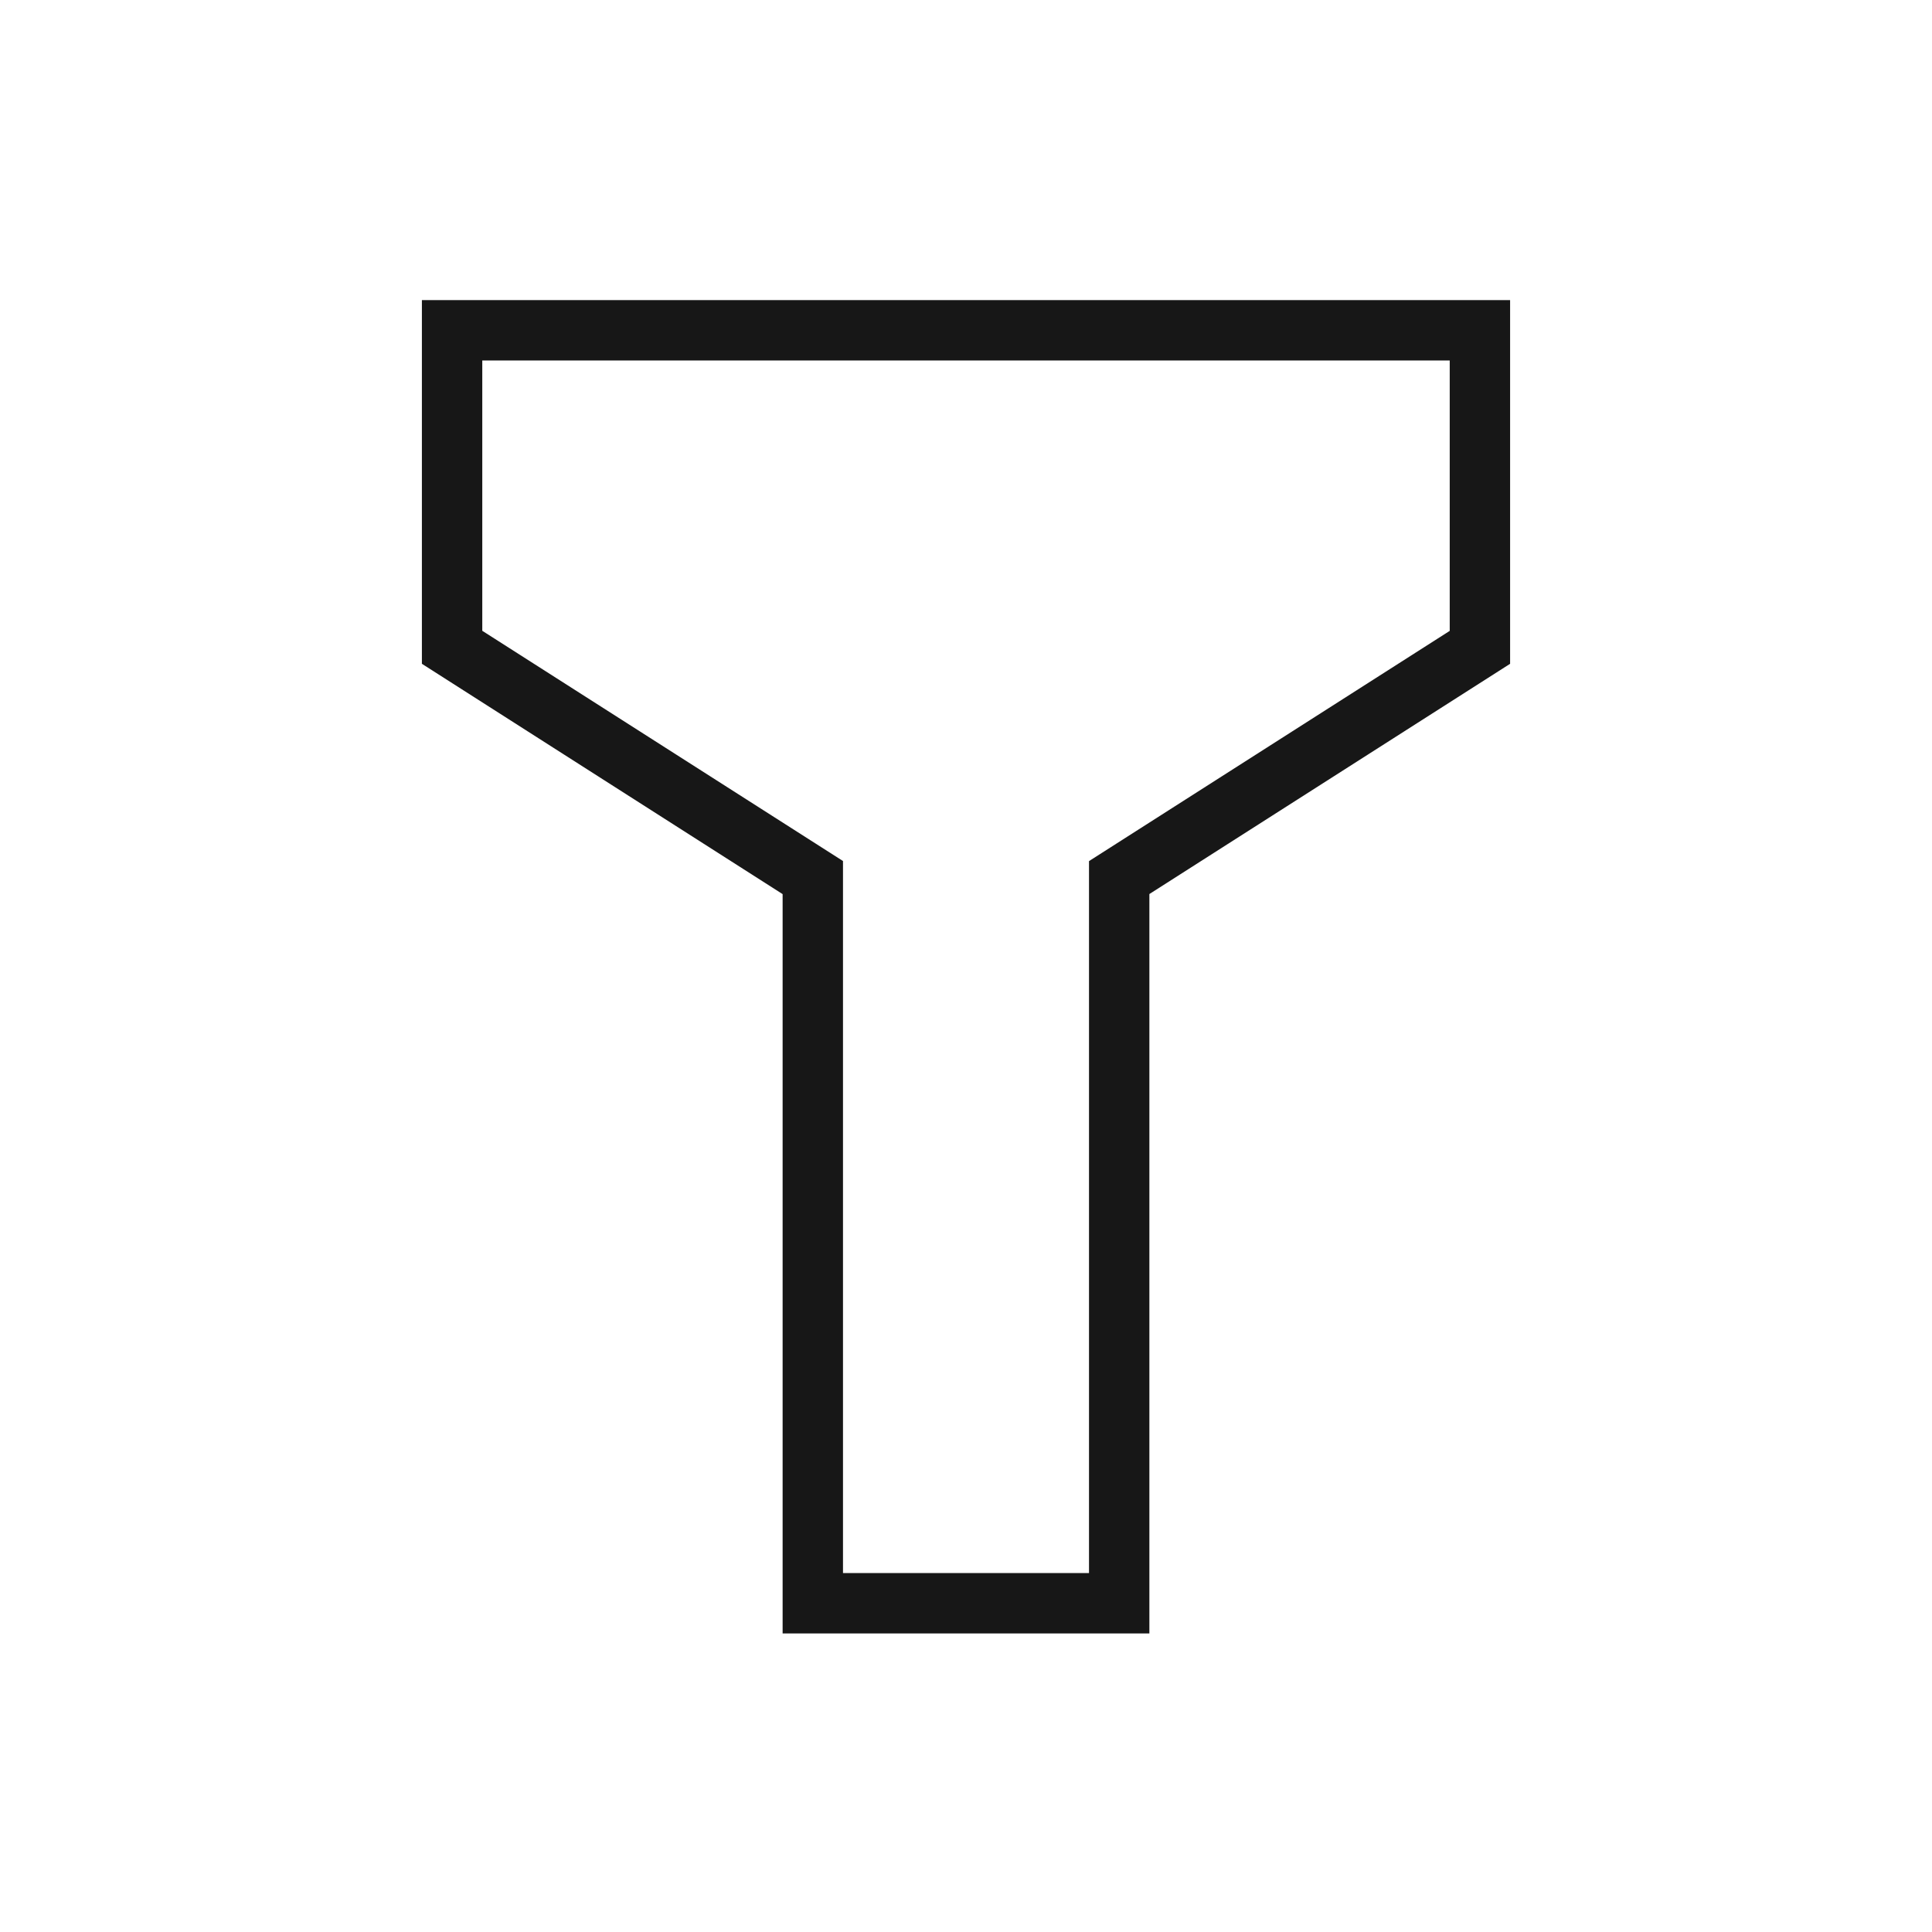
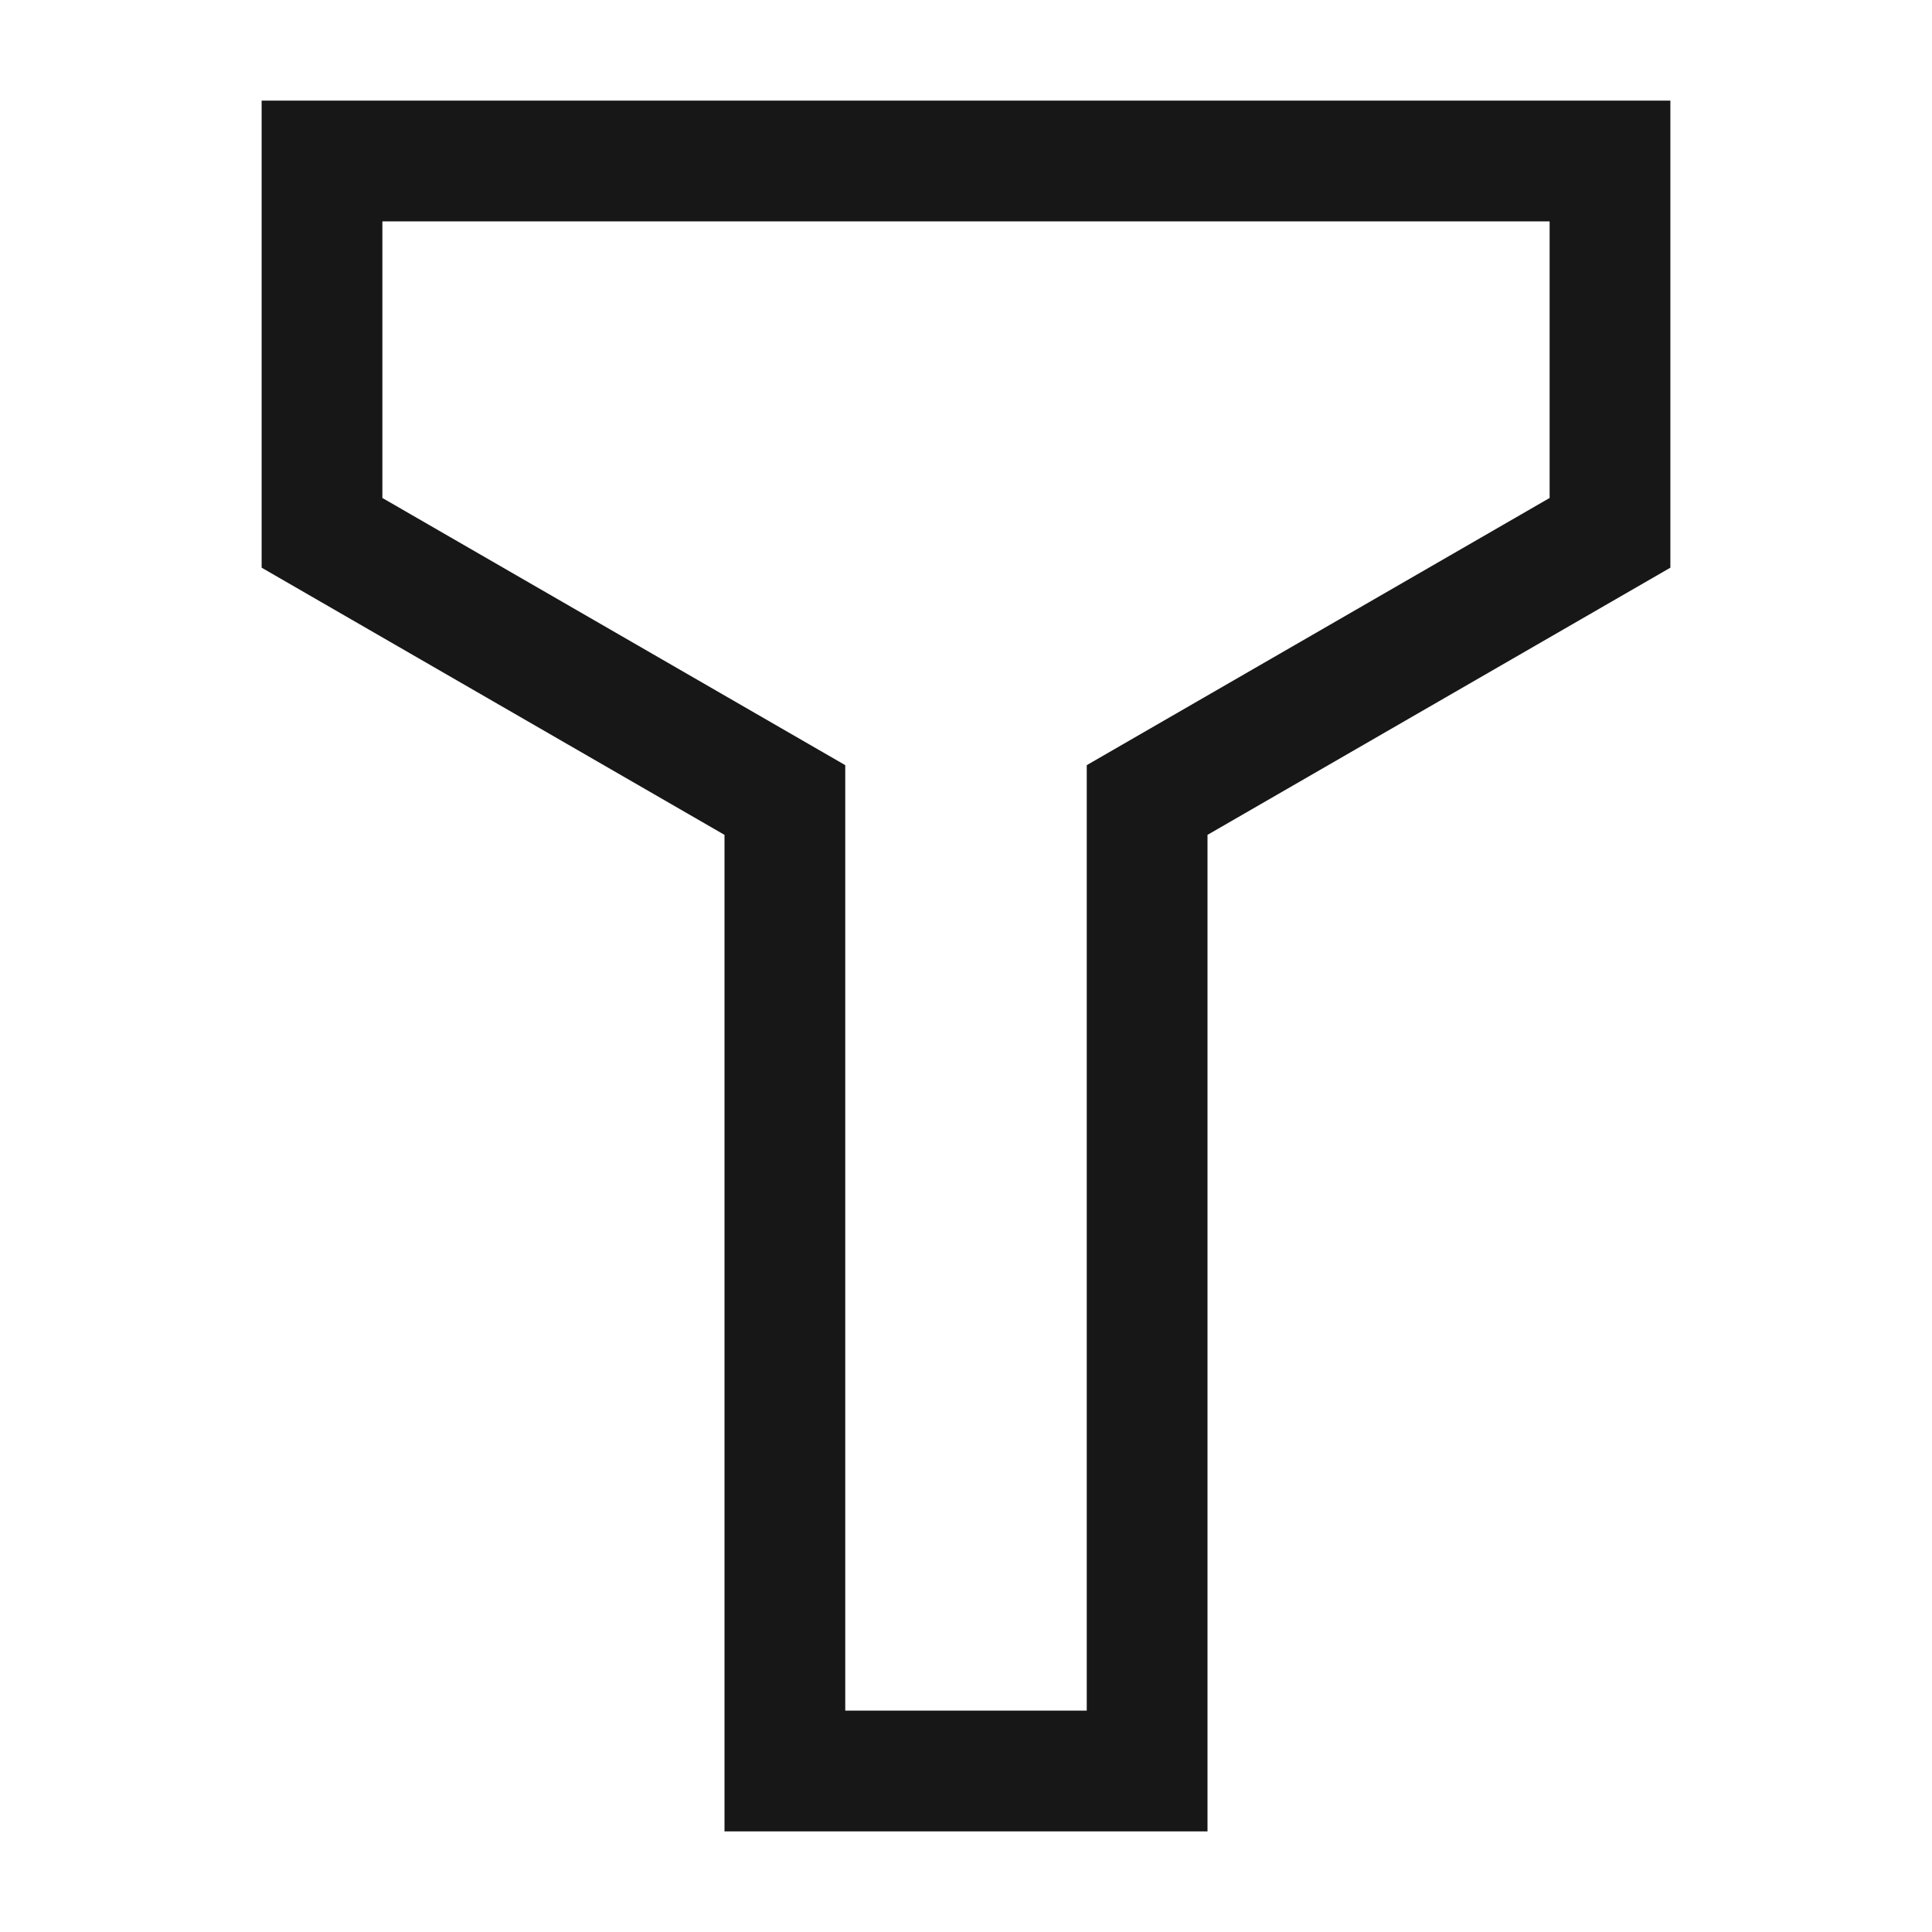
<svg xmlns="http://www.w3.org/2000/svg" viewBox="0 0 24 24">
-   <path d="M14.278,20.291H9.722V11.107L5.241,8.246V3.728H18.759V8.246l-4.481,2.86Zm-3.806-.75h3.056V10.697l4.481-2.86V4.478H5.991v3.358l4.481,2.86Z" fill="#171717" />
+   <path d="M3.25,1.25V7.052l5.75,3.319V22.75h6V10.371l5.75-3.319V1.25Zm16,4.936-5.75,3.319V21.25h-3V9.505l-5.75-3.319V2.75h14.5Z" fill="#171717" />
</svg>
